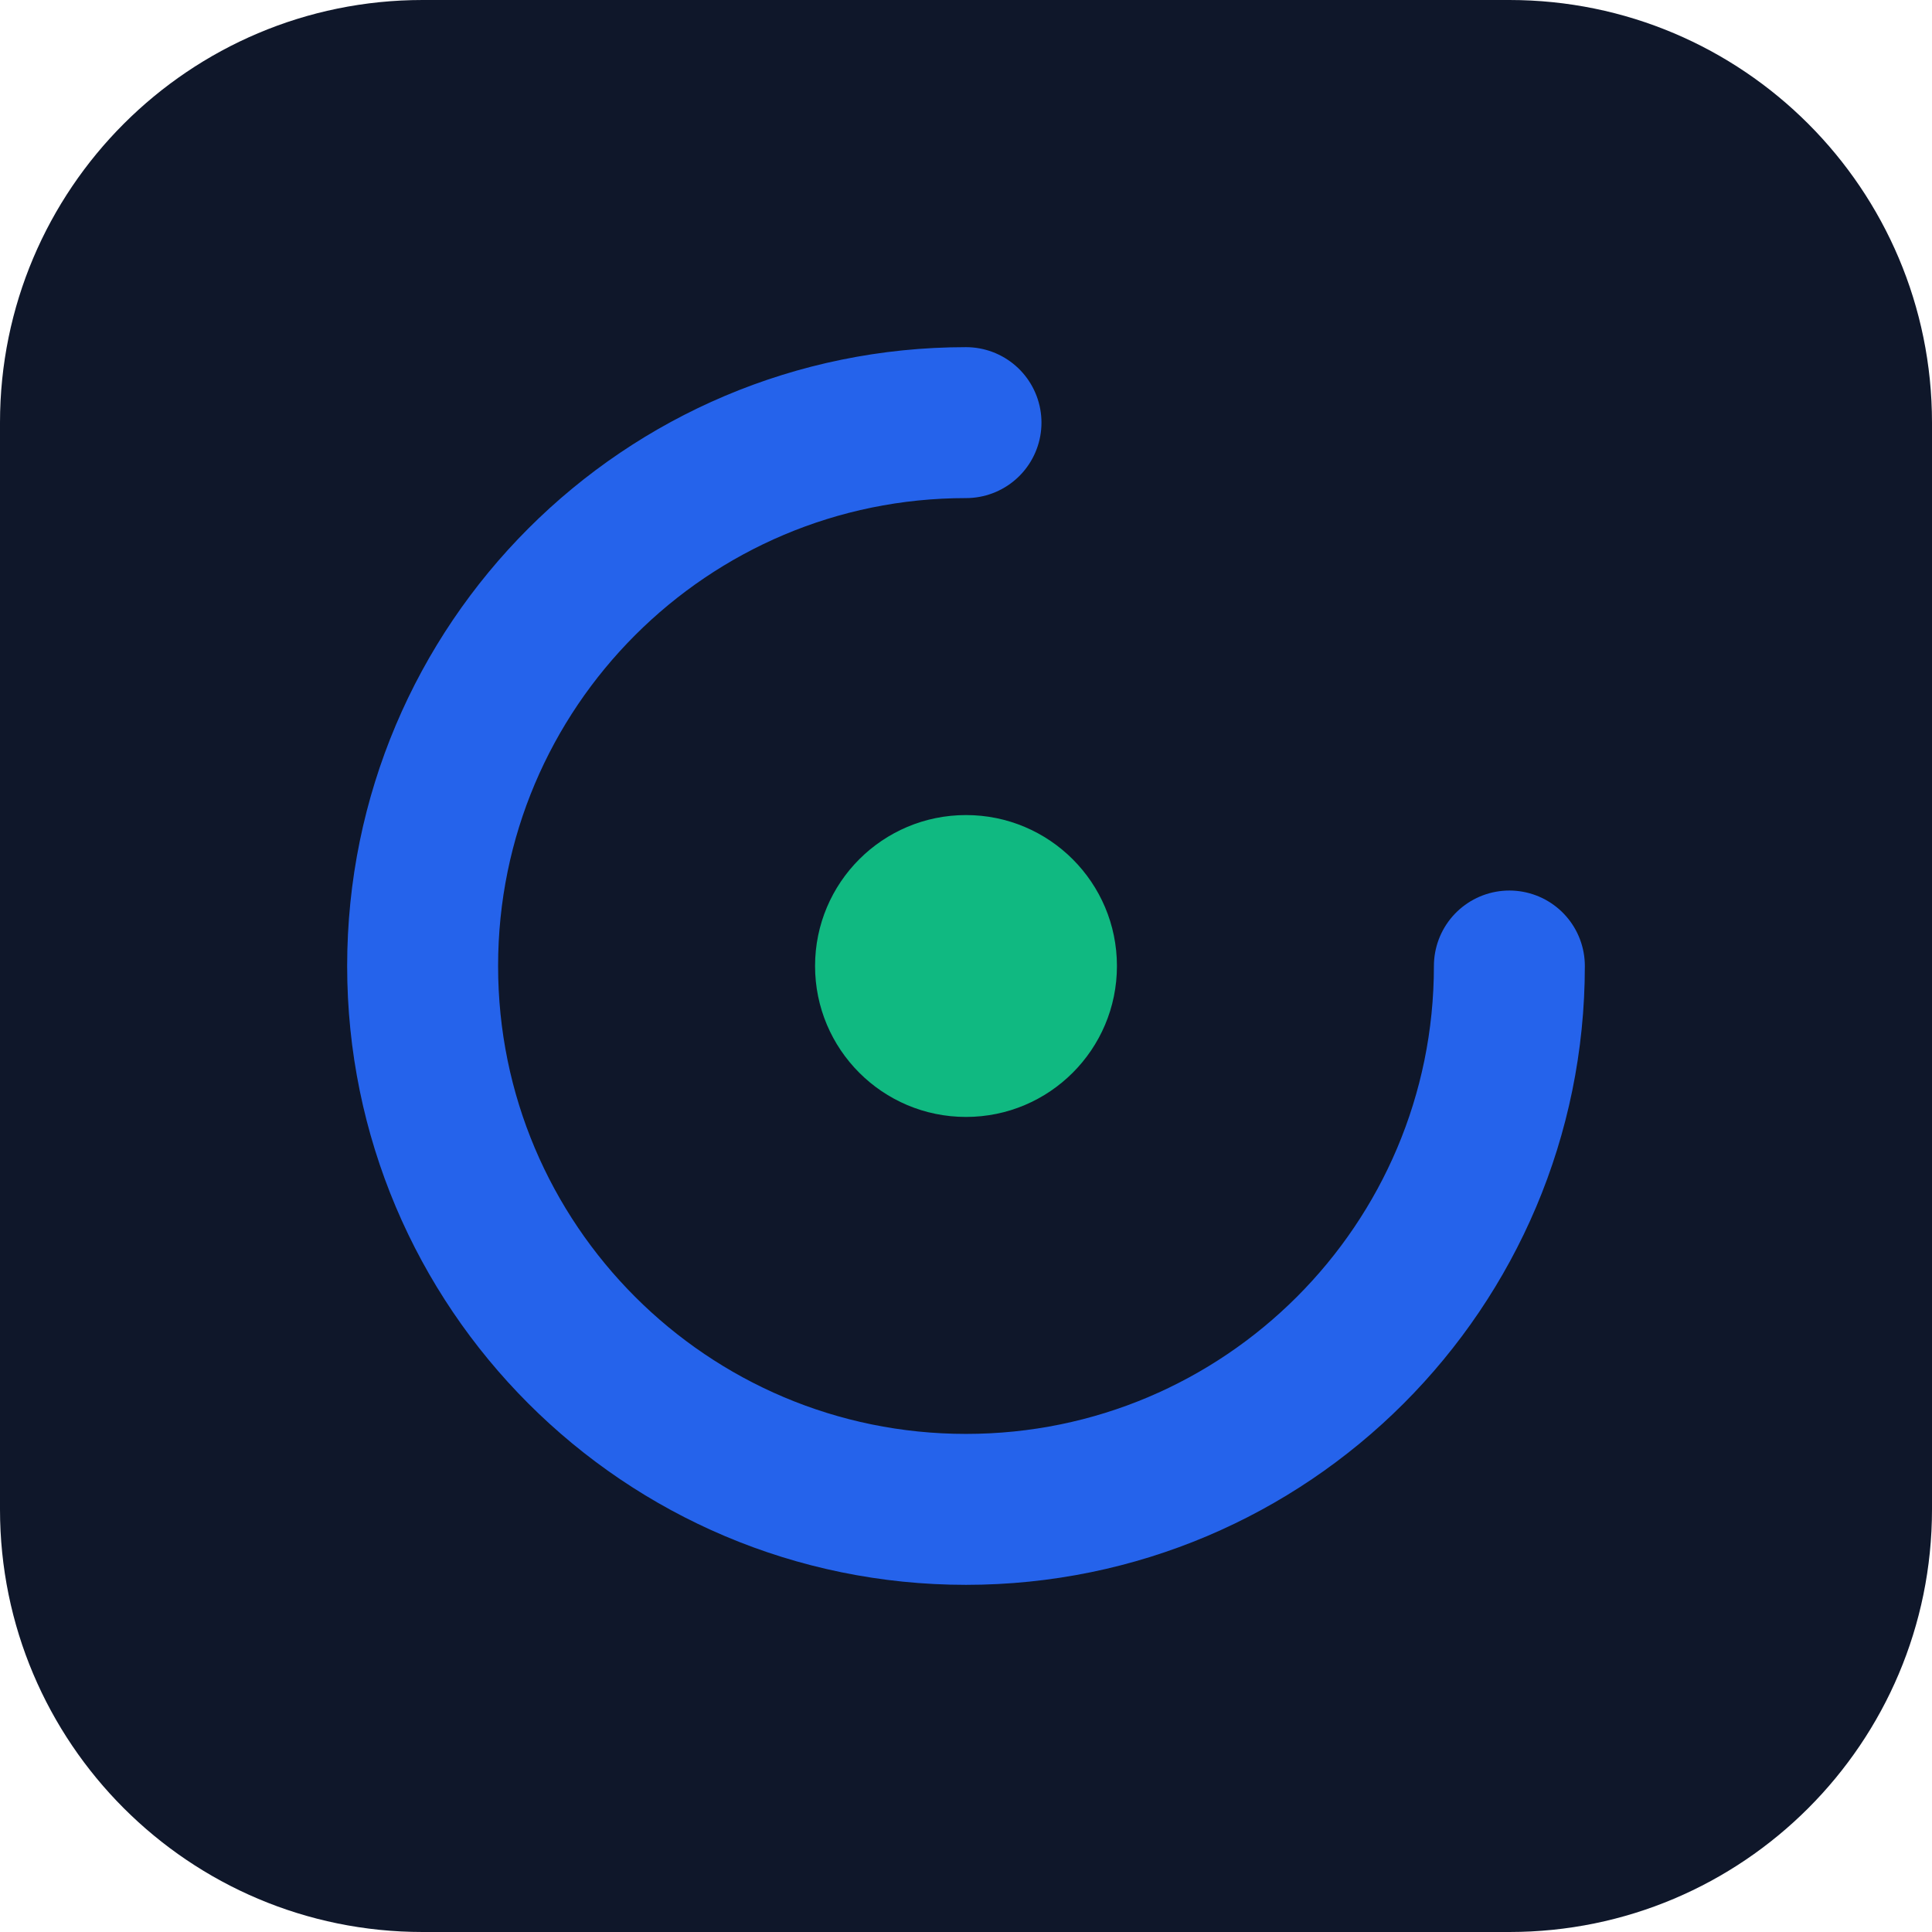
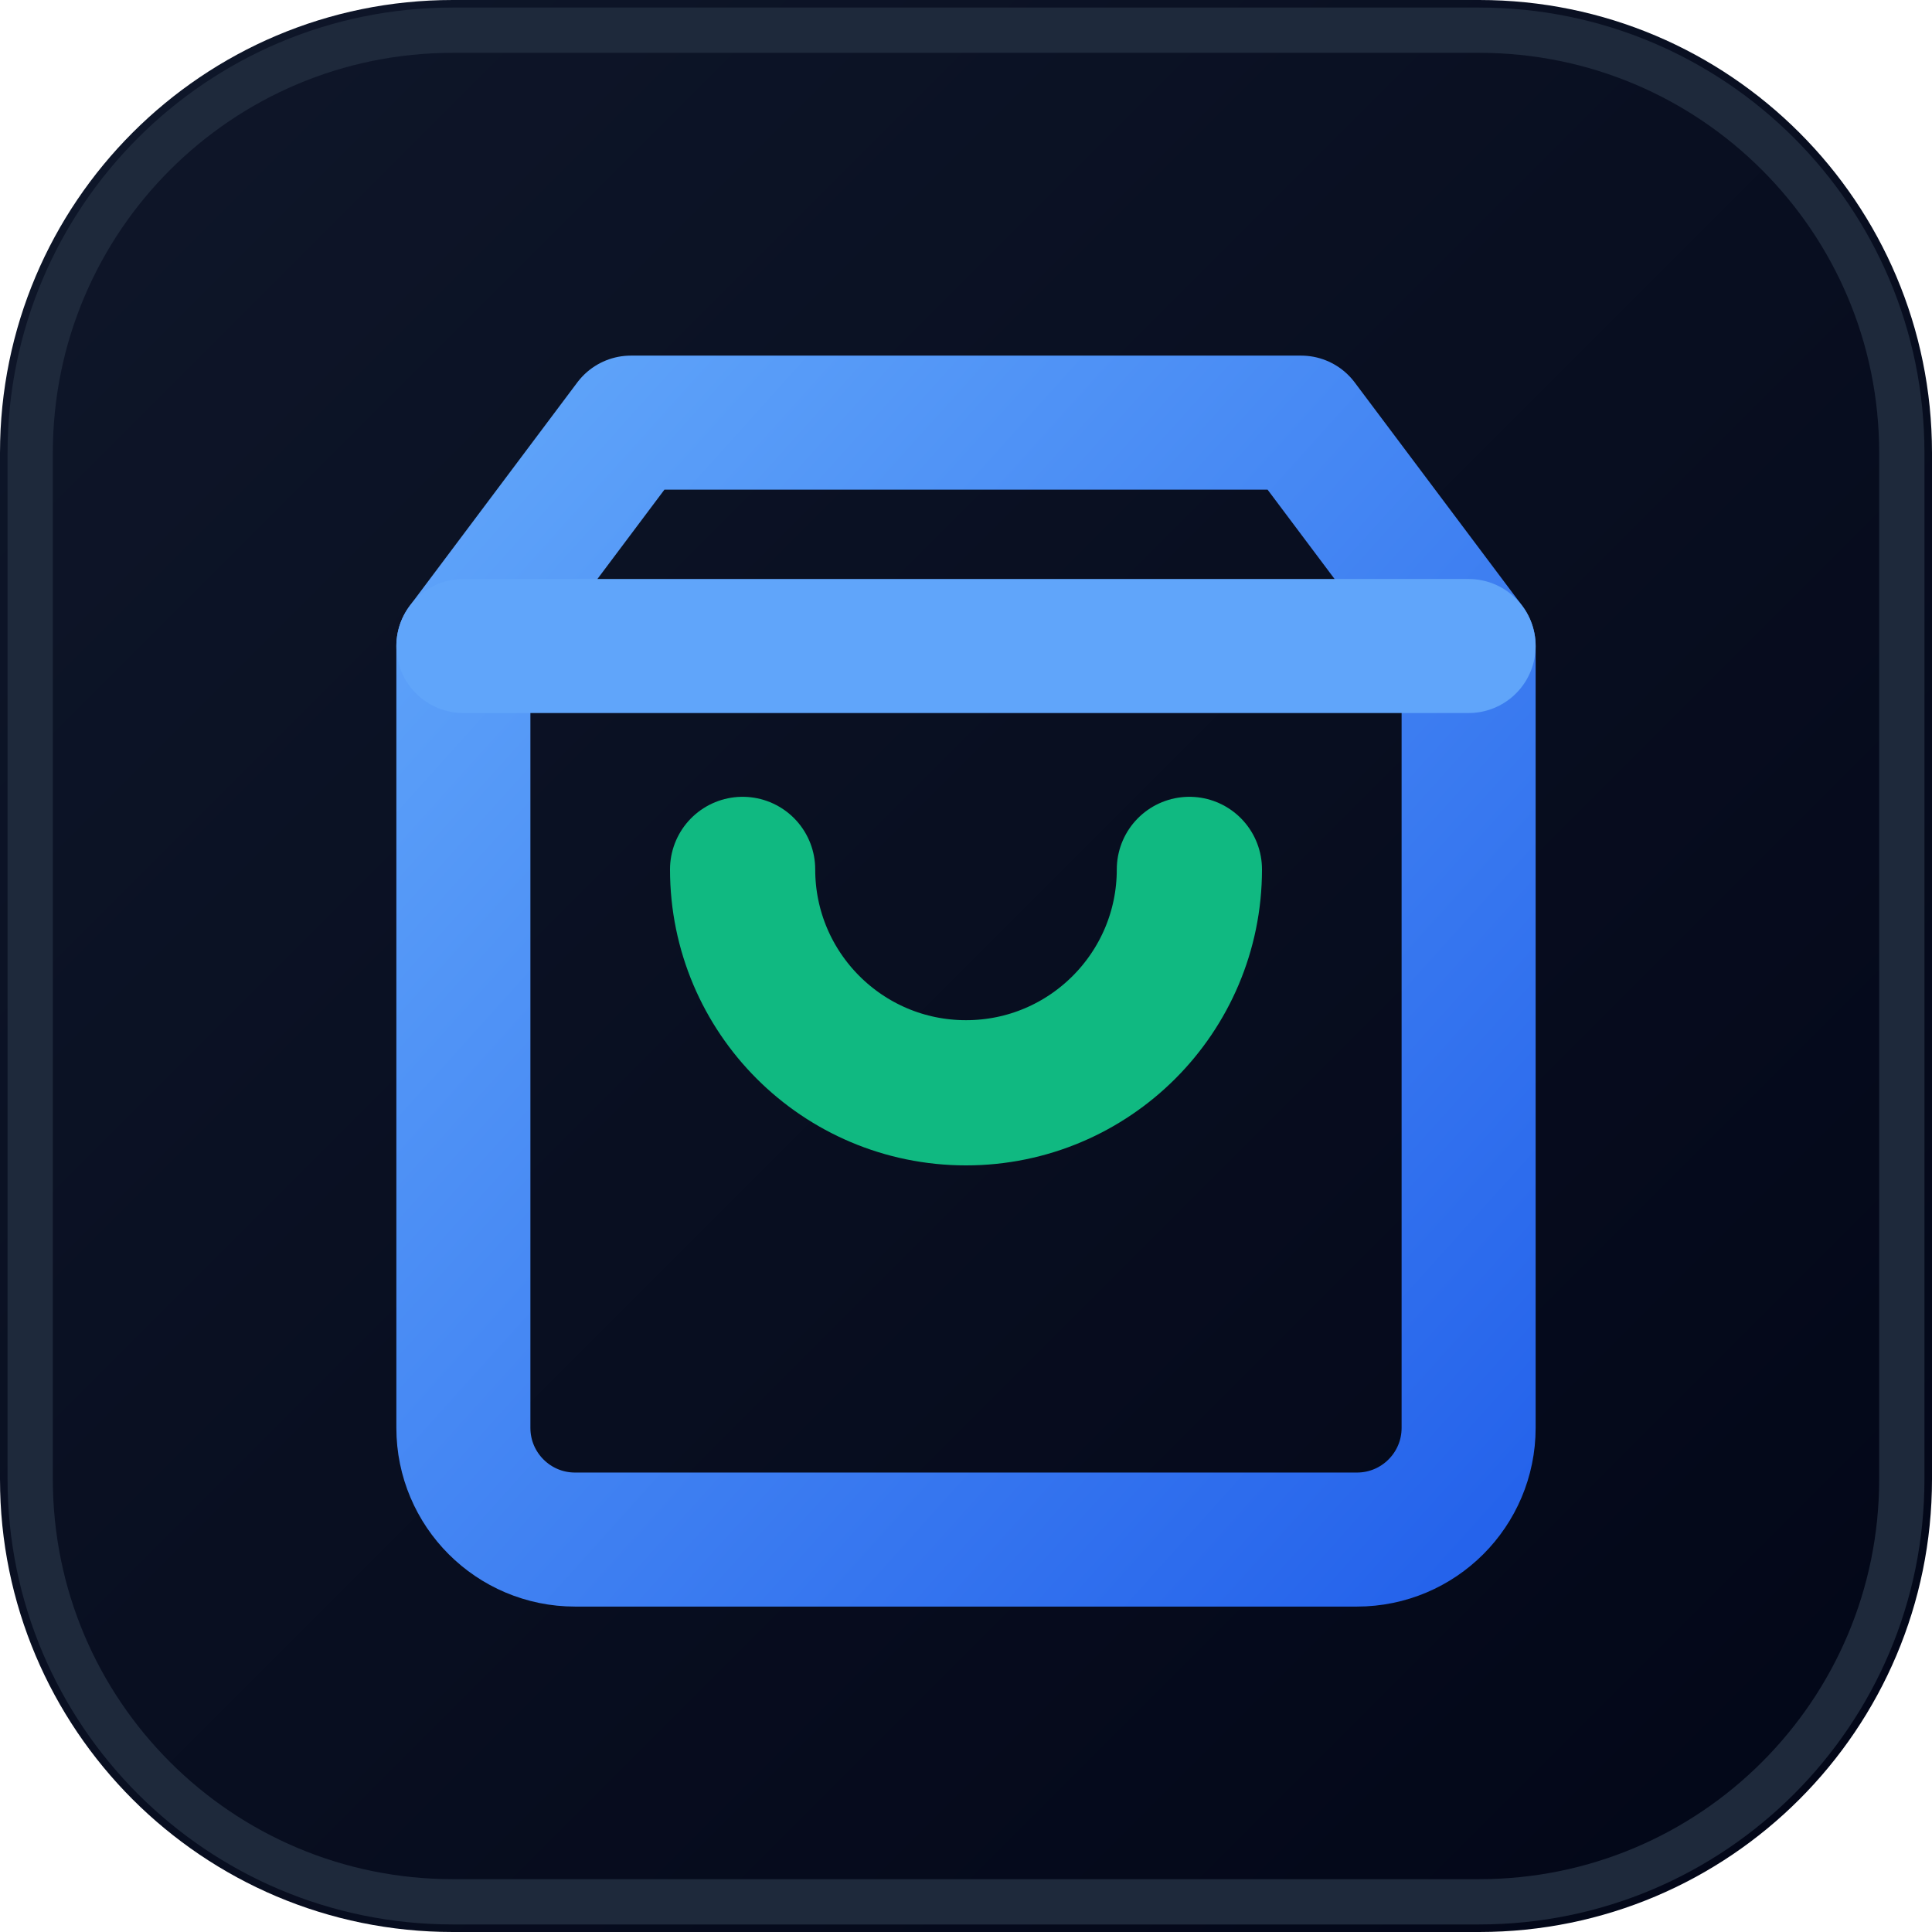
<svg xmlns="http://www.w3.org/2000/svg" viewBox="0 0 64 64" width="64" height="64">
-   <rect width="64" height="64" rx="14" fill="#0F172A" />
-   <path d="M32 14a18 18 0 1 0 18 18" fill="none" stroke="#2563EB" stroke-width="5" stroke-linecap="round" />
-   <circle cx="32" cy="32" r="5" fill="#10B981" />
+   <defs>
+     <linearGradient id="bgGrad" x1="0%" y1="0%" x2="100%" y2="100%">
+       <stop offset="0%" stop-color="#0F172A" />
+       <stop offset="100%" stop-color="#020617" />
+     </linearGradient>
+     <linearGradient id="bagGrad" x1="0%" y1="0%" x2="100%" y2="100%">
+       <stop offset="0%" stop-color="#60A5FA" />
+       <stop offset="100%" stop-color="#2563EB" />
+     </linearGradient>
+   </defs>
+   <rect width="64" height="64" rx="15" fill="url(#bgGrad)" />
+   <rect x="1" y="1" width="62" height="62" rx="14" fill="none" stroke="#1E293B" stroke-width="1.5" />
+   <g transform="translate(32,32.5) scale(1.85) translate(-12,-12)">
+     <path d="M6 2L3 6v14a2 2 0 0 0 2 2h14a2 2 0 0 0 2-2V6l-3-4Z" fill="none" stroke="url(#bagGrad)" stroke-width="2.4" stroke-linecap="round" stroke-linejoin="round" />
+     <path d="M3 6h18" stroke="#60A5FA" stroke-width="2.4" stroke-linecap="round" stroke-linejoin="round" />
+     <path d="M16 10a4 4 0 0 1-8 0" fill="none" stroke="#10B981" stroke-width="2.6" stroke-linecap="round" stroke-linejoin="round" />
+   </g>
</svg>
